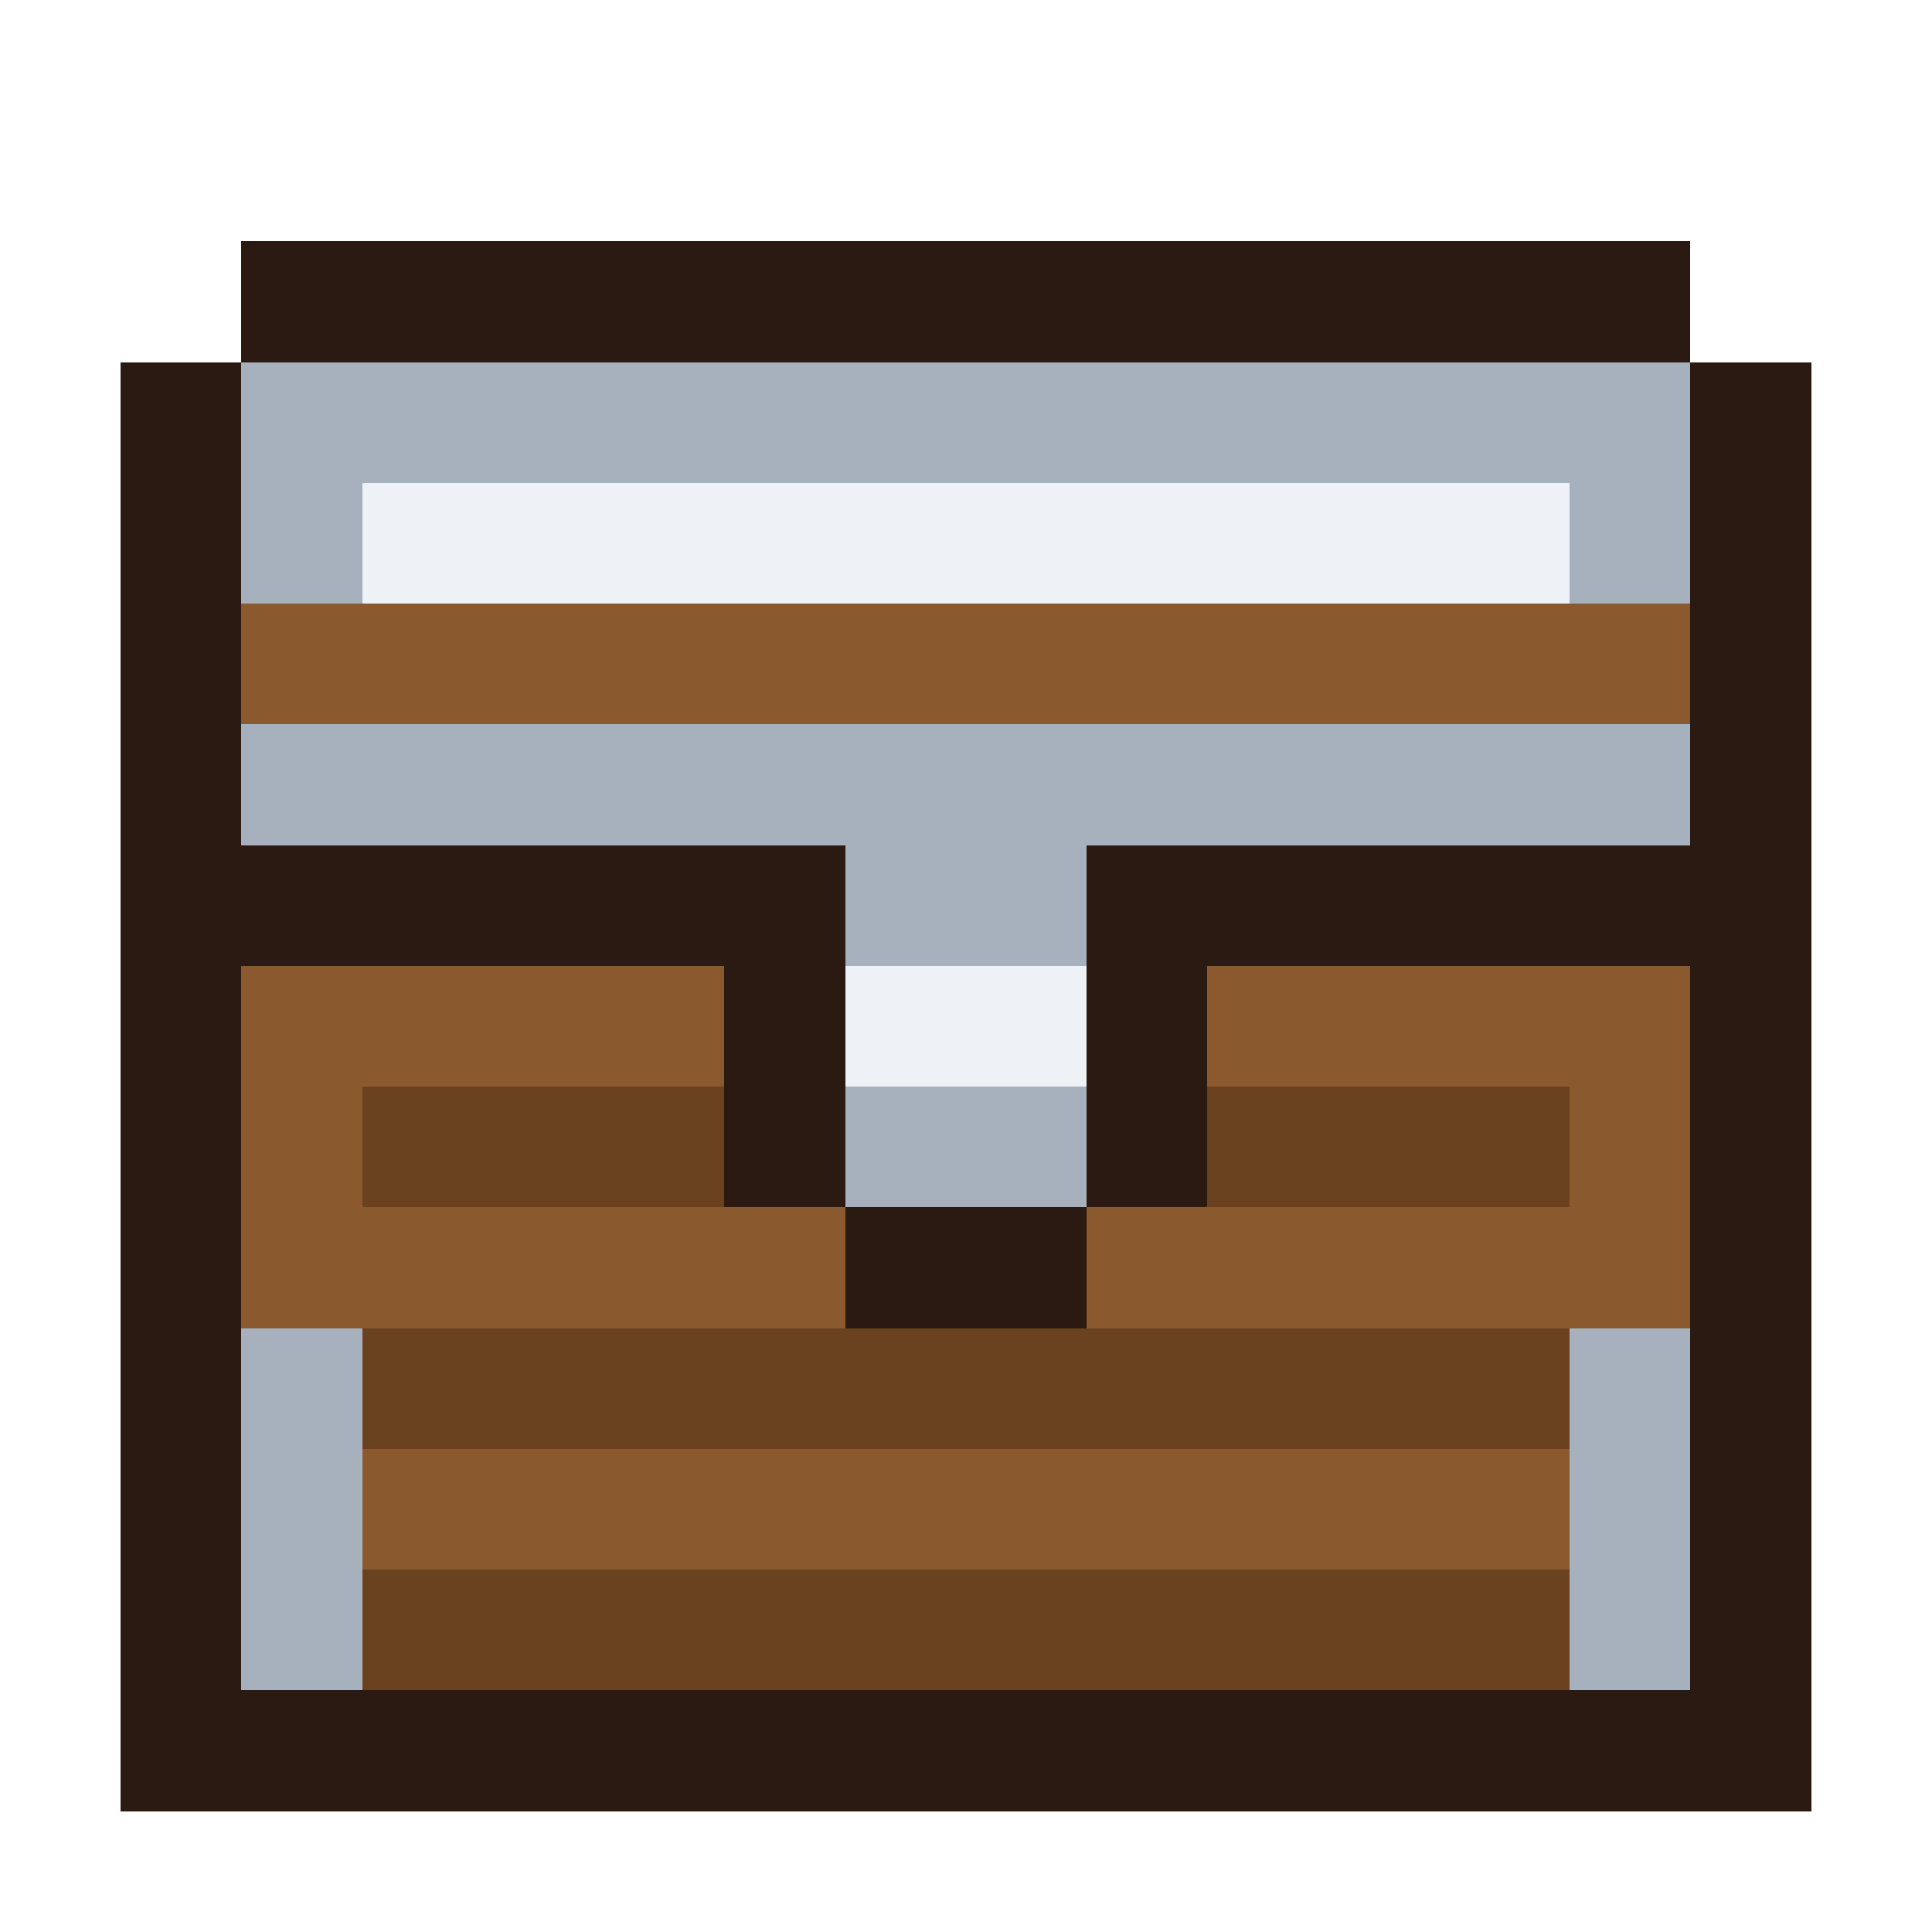
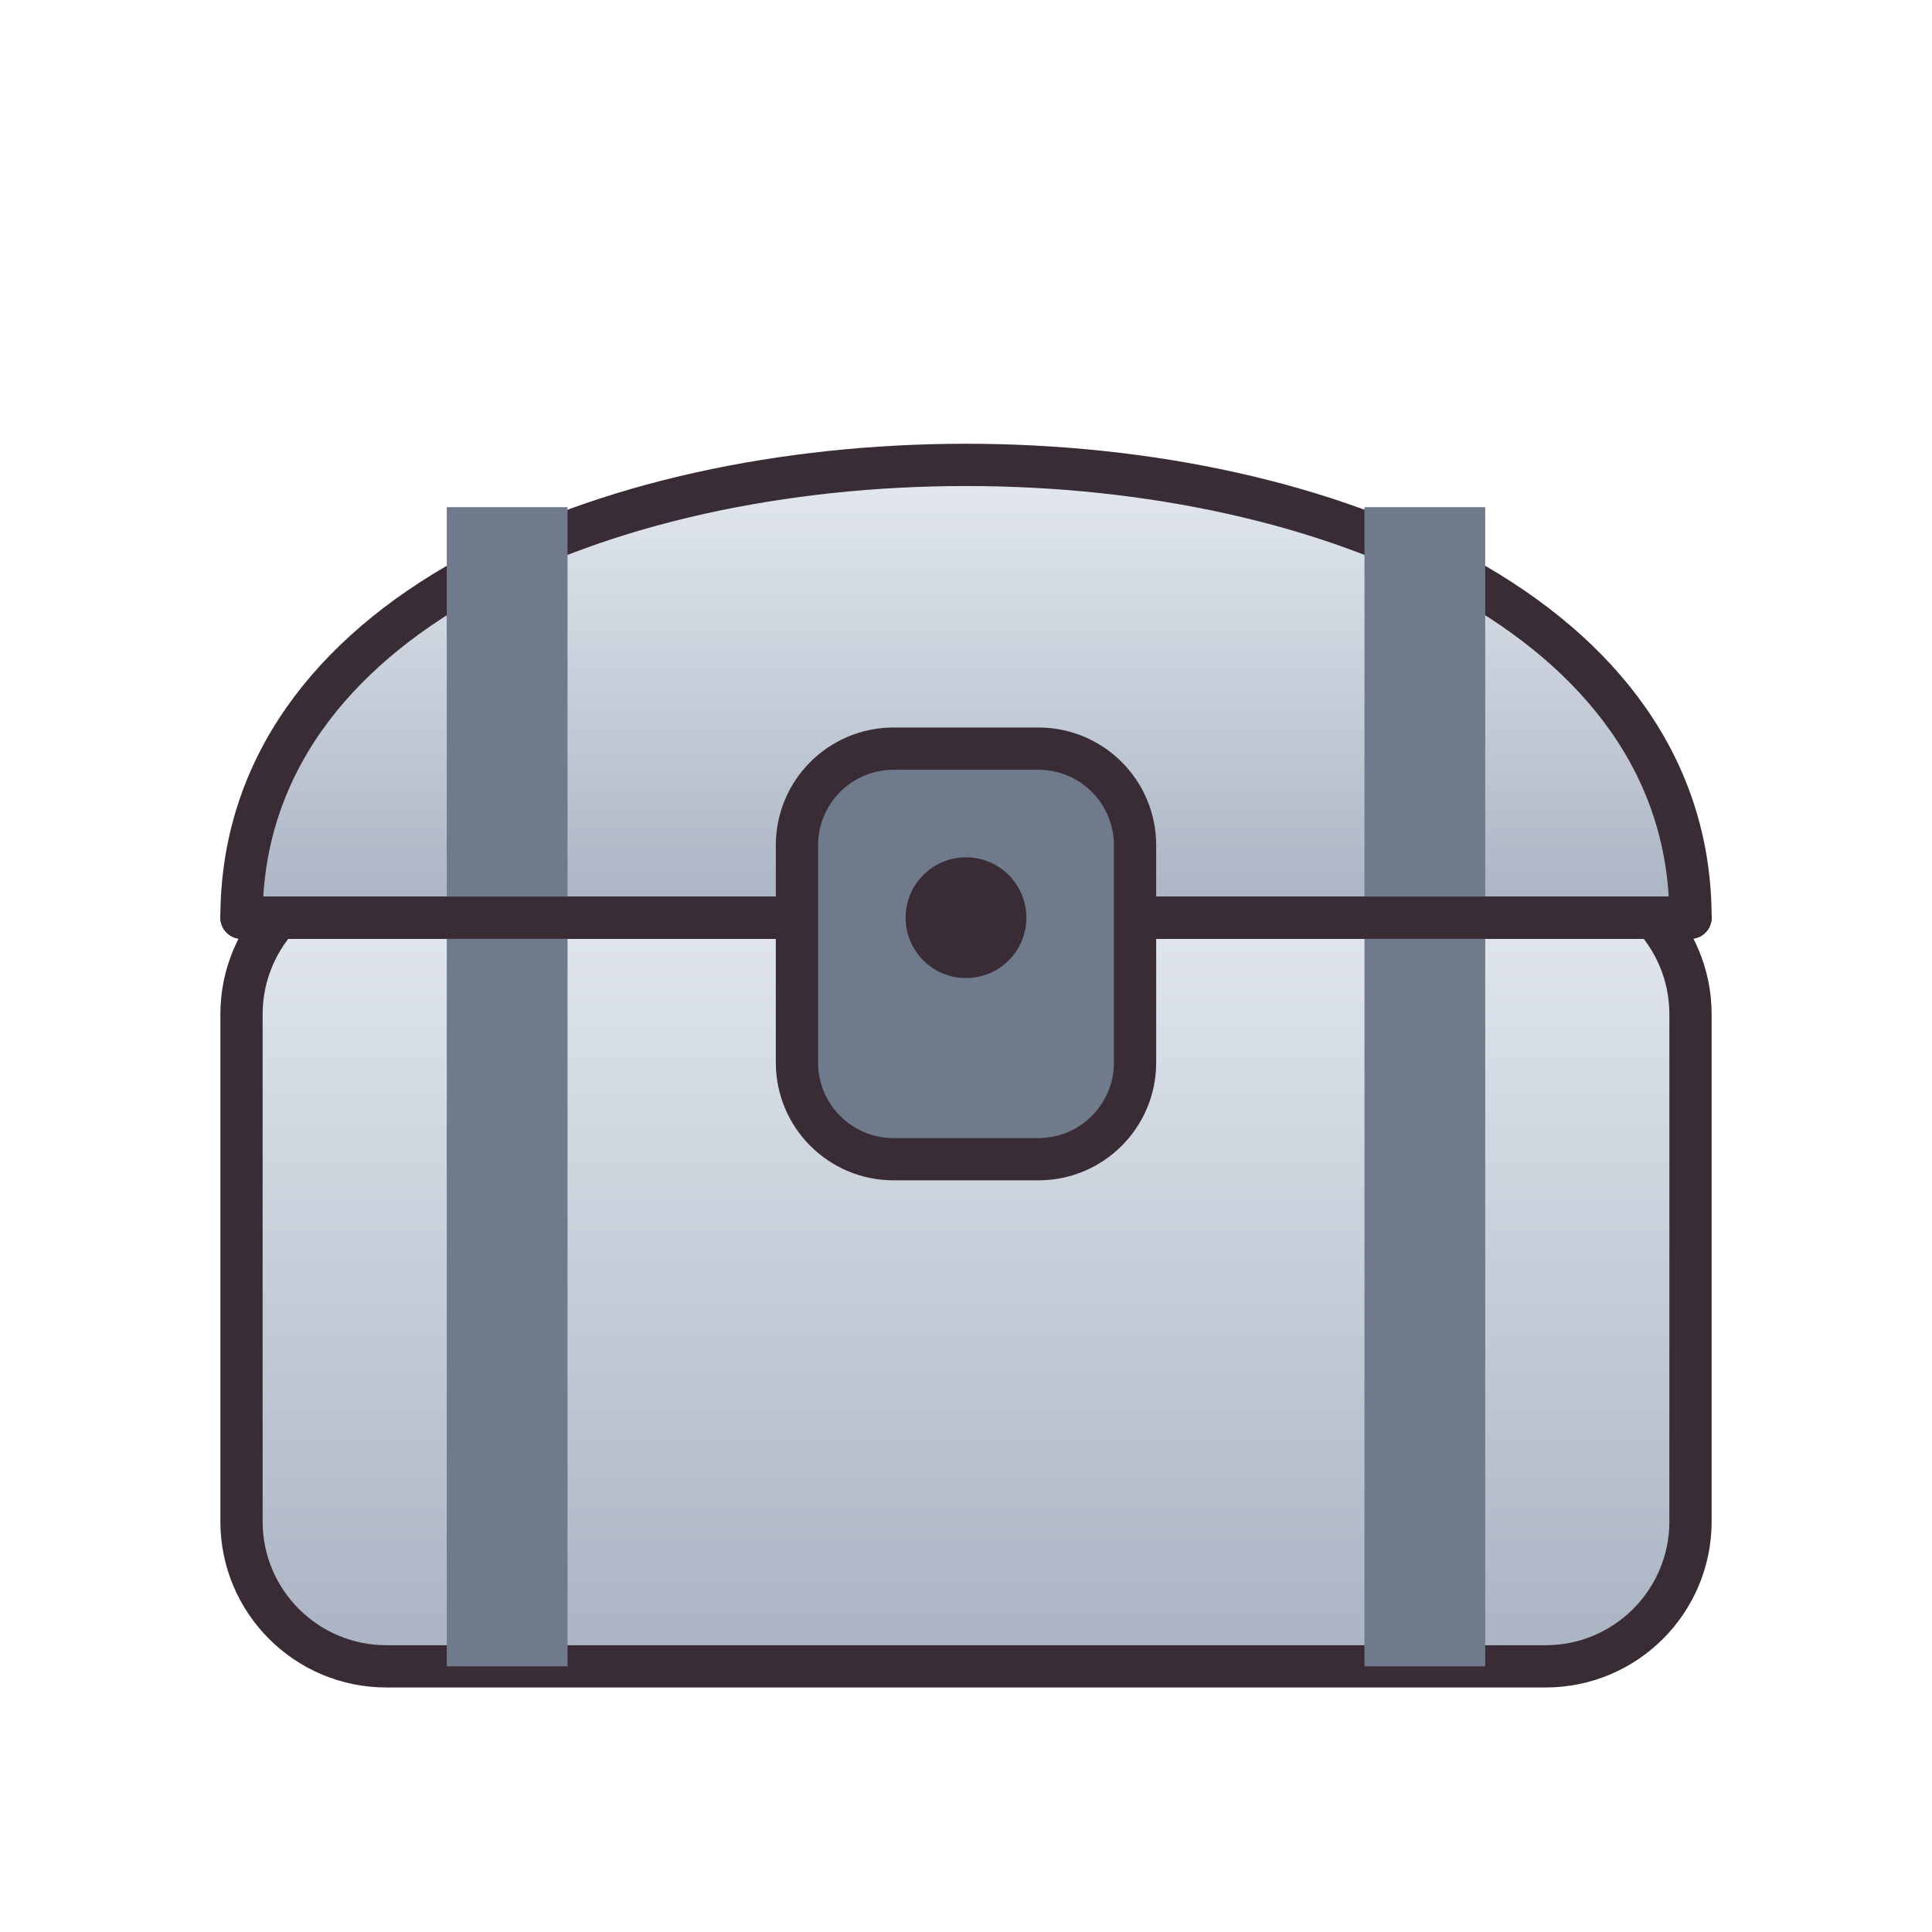
- <svg xmlns="http://www.w3.org/2000/svg" viewBox="0 0 16 16" width="96" height="96" shape-rendering="crispEdges">
-   <rect x="2" y="2" width="12" height="1" fill="#2a1a12" />
-   <rect x="1" y="3" width="1" height="1" fill="#2a1a12" />
-   <rect x="2" y="3" width="12" height="1" fill="#a7b1bd" />
-   <rect x="14" y="3" width="1" height="1" fill="#2a1a12" />
-   <rect x="1" y="4" width="1" height="1" fill="#2a1a12" />
-   <rect x="2" y="4" width="1" height="1" fill="#a7b1bd" />
-   <rect x="3" y="4" width="10" height="1" fill="#eef2f6" />
-   <rect x="13" y="4" width="1" height="1" fill="#a7b1bd" />
-   <rect x="14" y="4" width="1" height="1" fill="#2a1a12" />
-   <rect x="1" y="5" width="1" height="1" fill="#2a1a12" />
-   <rect x="2" y="5" width="12" height="1" fill="#8a5a2e" />
-   <rect x="14" y="5" width="1" height="1" fill="#2a1a12" />
-   <rect x="1" y="6" width="1" height="1" fill="#2a1a12" />
-   <rect x="2" y="6" width="12" height="1" fill="#a7b1bd" />
-   <rect x="14" y="6" width="1" height="1" fill="#2a1a12" />
-   <rect x="1" y="7" width="6" height="1" fill="#2a1a12" />
-   <rect x="7" y="7" width="2" height="1" fill="#a7b1bd" />
-   <rect x="9" y="7" width="6" height="1" fill="#2a1a12" />
-   <rect x="1" y="8" width="1" height="1" fill="#2a1a12" />
-   <rect x="2" y="8" width="4" height="1" fill="#8a5a2e" />
-   <rect x="6" y="8" width="1" height="1" fill="#2a1a12" />
-   <rect x="7" y="8" width="2" height="1" fill="#eef2f6" />
-   <rect x="9" y="8" width="1" height="1" fill="#2a1a12" />
-   <rect x="10" y="8" width="4" height="1" fill="#8a5a2e" />
-   <rect x="14" y="8" width="1" height="1" fill="#2a1a12" />
-   <rect x="1" y="9" width="1" height="1" fill="#2a1a12" />
-   <rect x="2" y="9" width="1" height="1" fill="#8a5a2e" />
-   <rect x="3" y="9" width="3" height="1" fill="#6b4220" />
-   <rect x="6" y="9" width="1" height="1" fill="#2a1a12" />
-   <rect x="7" y="9" width="2" height="1" fill="#a7b1bd" />
-   <rect x="9" y="9" width="1" height="1" fill="#2a1a12" />
-   <rect x="10" y="9" width="3" height="1" fill="#6b4220" />
-   <rect x="13" y="9" width="1" height="1" fill="#8a5a2e" />
-   <rect x="14" y="9" width="1" height="1" fill="#2a1a12" />
-   <rect x="1" y="10" width="1" height="1" fill="#2a1a12" />
-   <rect x="2" y="10" width="5" height="1" fill="#8a5a2e" />
-   <rect x="7" y="10" width="2" height="1" fill="#2a1a12" />
-   <rect x="9" y="10" width="5" height="1" fill="#8a5a2e" />
-   <rect x="14" y="10" width="1" height="1" fill="#2a1a12" />
-   <rect x="1" y="11" width="1" height="1" fill="#2a1a12" />
-   <rect x="2" y="11" width="1" height="1" fill="#a7b1bd" />
-   <rect x="3" y="11" width="10" height="1" fill="#6b4220" />
-   <rect x="13" y="11" width="1" height="1" fill="#a7b1bd" />
-   <rect x="14" y="11" width="1" height="1" fill="#2a1a12" />
-   <rect x="1" y="12" width="1" height="1" fill="#2a1a12" />
-   <rect x="2" y="12" width="1" height="1" fill="#a7b1bd" />
-   <rect x="3" y="12" width="10" height="1" fill="#8a5a2e" />
-   <rect x="13" y="12" width="1" height="1" fill="#a7b1bd" />
-   <rect x="14" y="12" width="1" height="1" fill="#2a1a12" />
-   <rect x="1" y="13" width="1" height="1" fill="#2a1a12" />
-   <rect x="2" y="13" width="1" height="1" fill="#a7b1bd" />
-   <rect x="3" y="13" width="10" height="1" fill="#6b4220" />
-   <rect x="13" y="13" width="1" height="1" fill="#a7b1bd" />
-   <rect x="14" y="13" width="1" height="1" fill="#2a1a12" />
-   <rect x="1" y="14" width="14" height="1" fill="#2a1a12" />
+ <svg xmlns="http://www.w3.org/2000/svg" viewBox="0 0 160 160" width="160" height="160">
+   <defs>
+     <linearGradient id="c" x1="0" y1="0" x2="0" y2="1">
+       <stop offset="0" stop-color="#e4e9f0" />
+       <stop offset="1" stop-color="#a9b3c2" />
+     </linearGradient>
+   </defs>
+   <rect x="20" y="72" width="120" height="66" rx="12" fill="url(#c)" stroke="#3a2c35" stroke-width="3.5" stroke-linejoin="round" stroke-linecap="round" />
+   <path d="M20 76C20 26 140 26 140 76z" fill="url(#c)" stroke="#3a2c35" stroke-width="3.5" stroke-linejoin="round" stroke-linecap="round" />
+   <path d="M42 42v96M118 42v96" stroke="#6f7a8c" stroke-width="10" />
+   <path d="M20 76h120" stroke="#3a2c35" stroke-width="3.5" stroke-linejoin="round" stroke-linecap="round" />
+   <rect x="66" y="62" width="28" height="34" rx="8" fill="#6f7a8c" stroke="#3a2c35" stroke-width="3.5" stroke-linejoin="round" stroke-linecap="round" />
+   <circle cx="80" cy="76" r="5" fill="#3a2c35" />
</svg>
